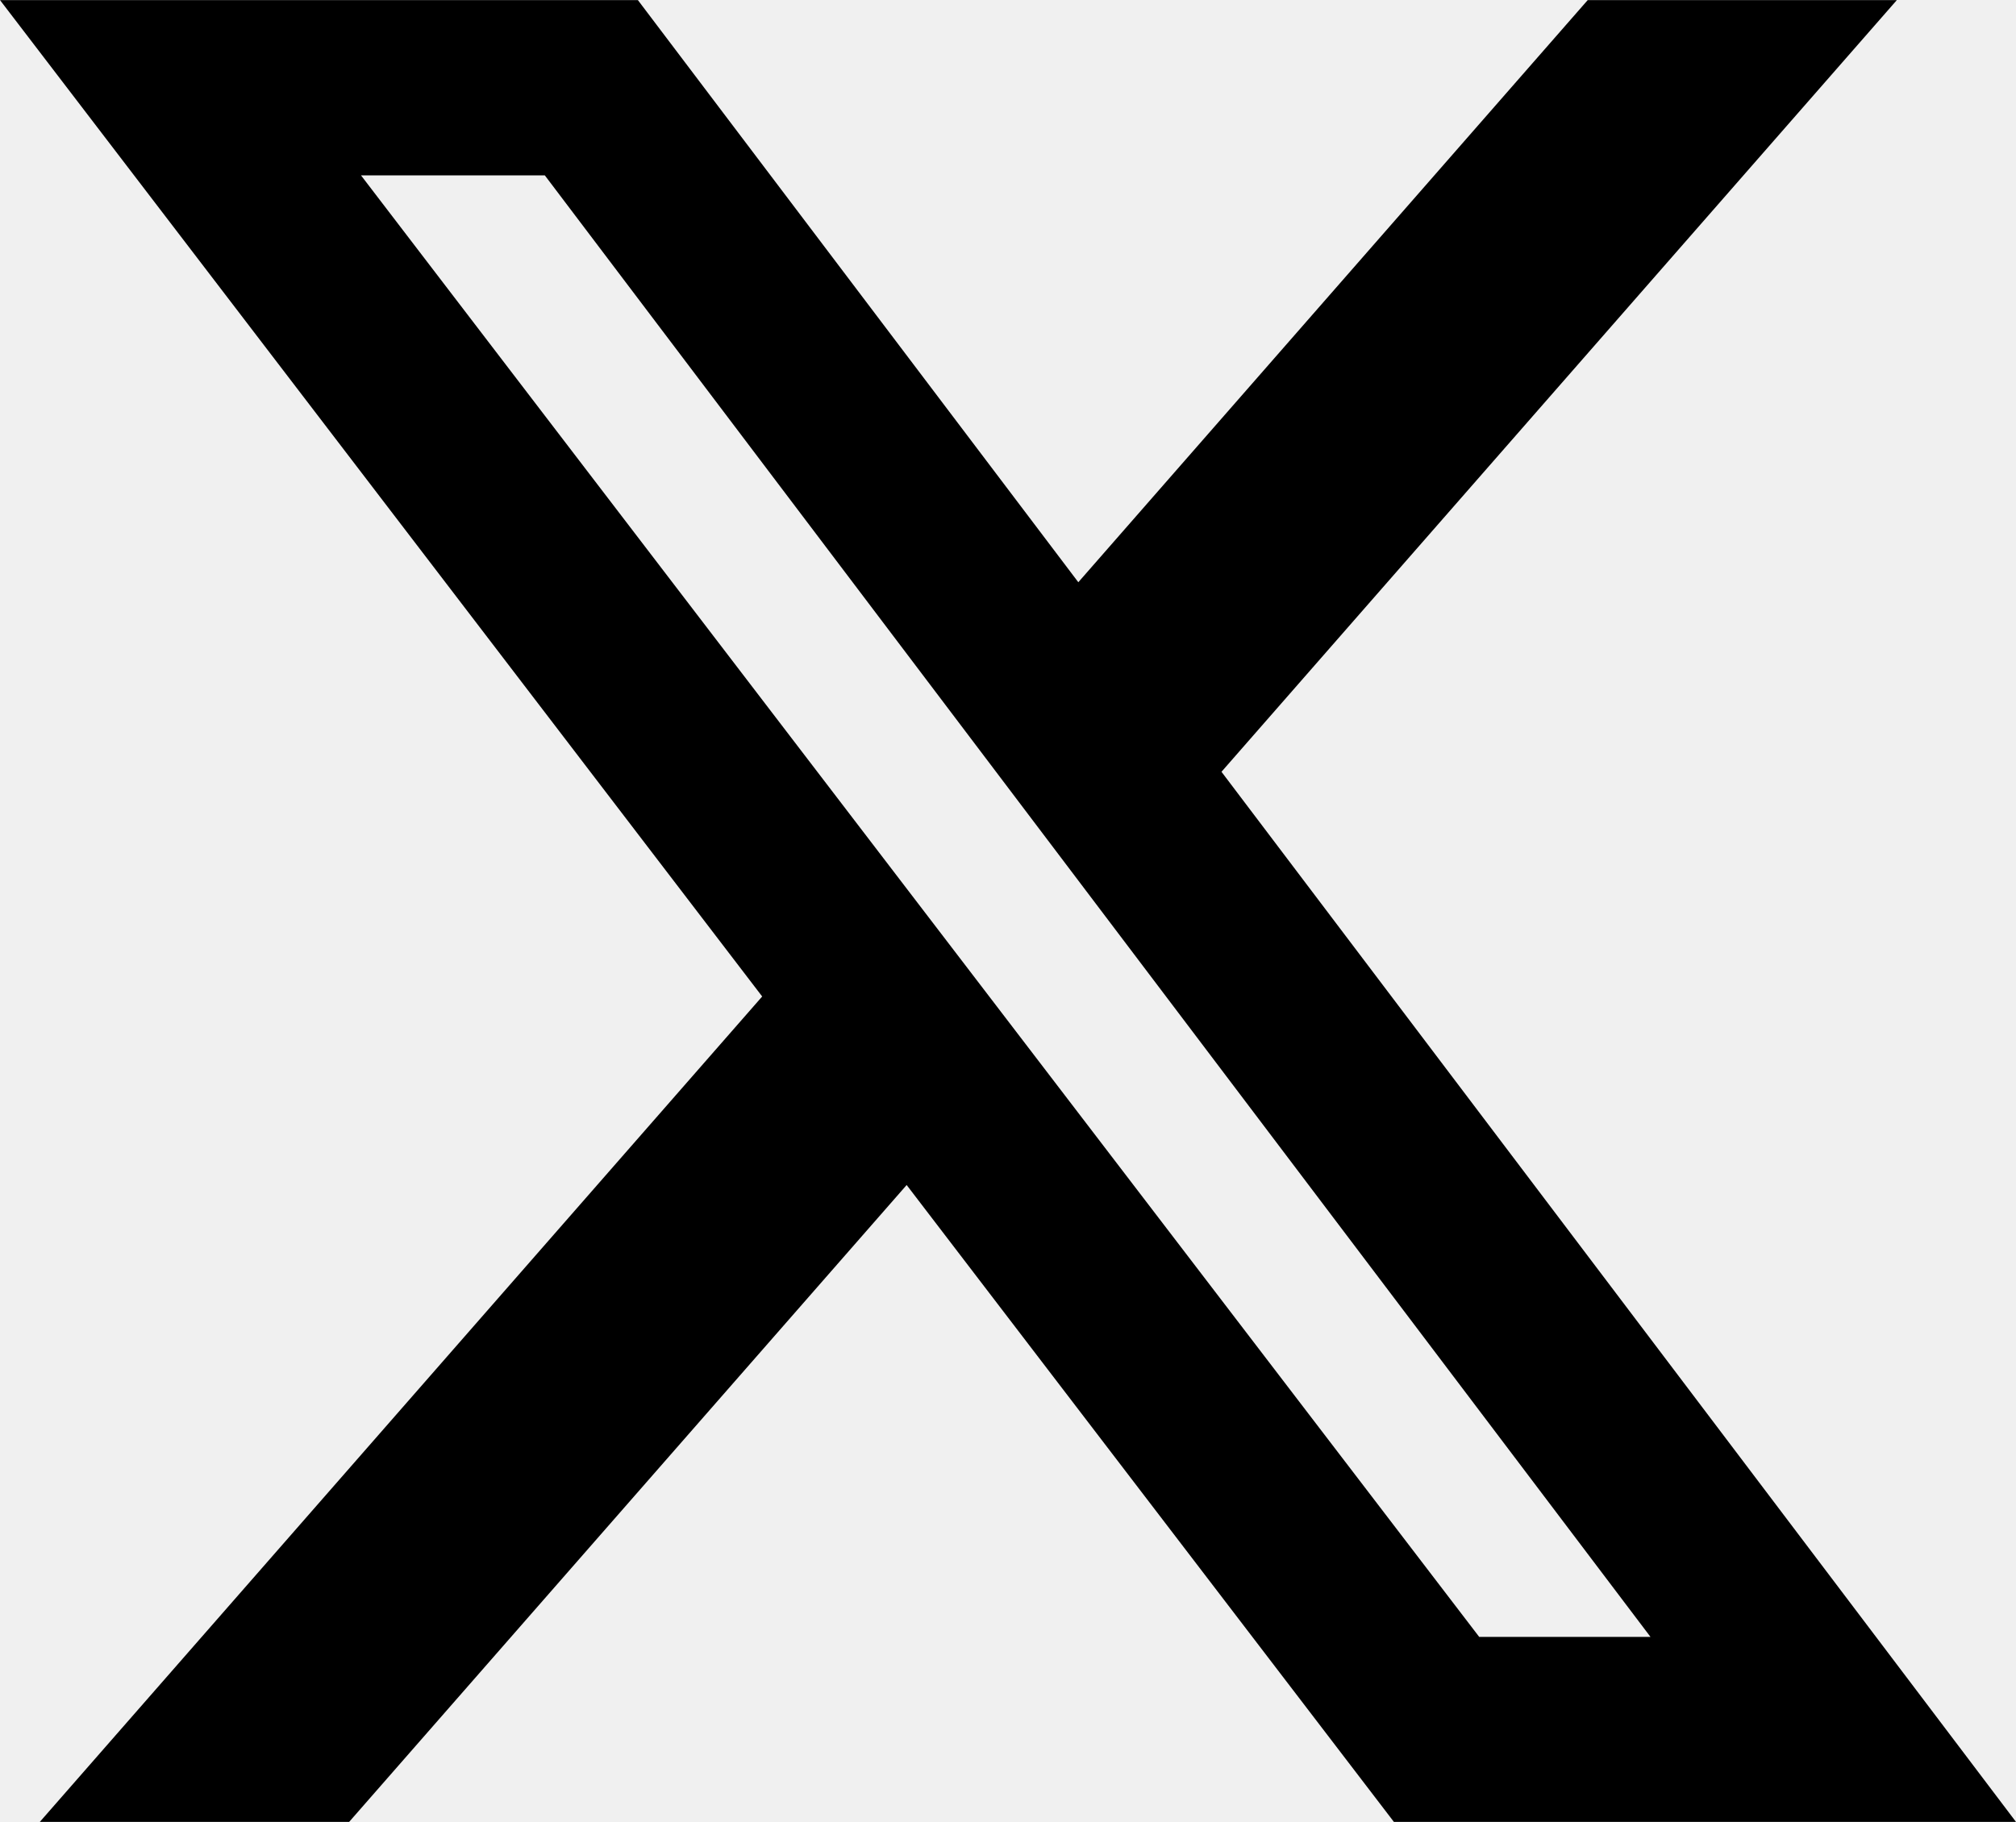
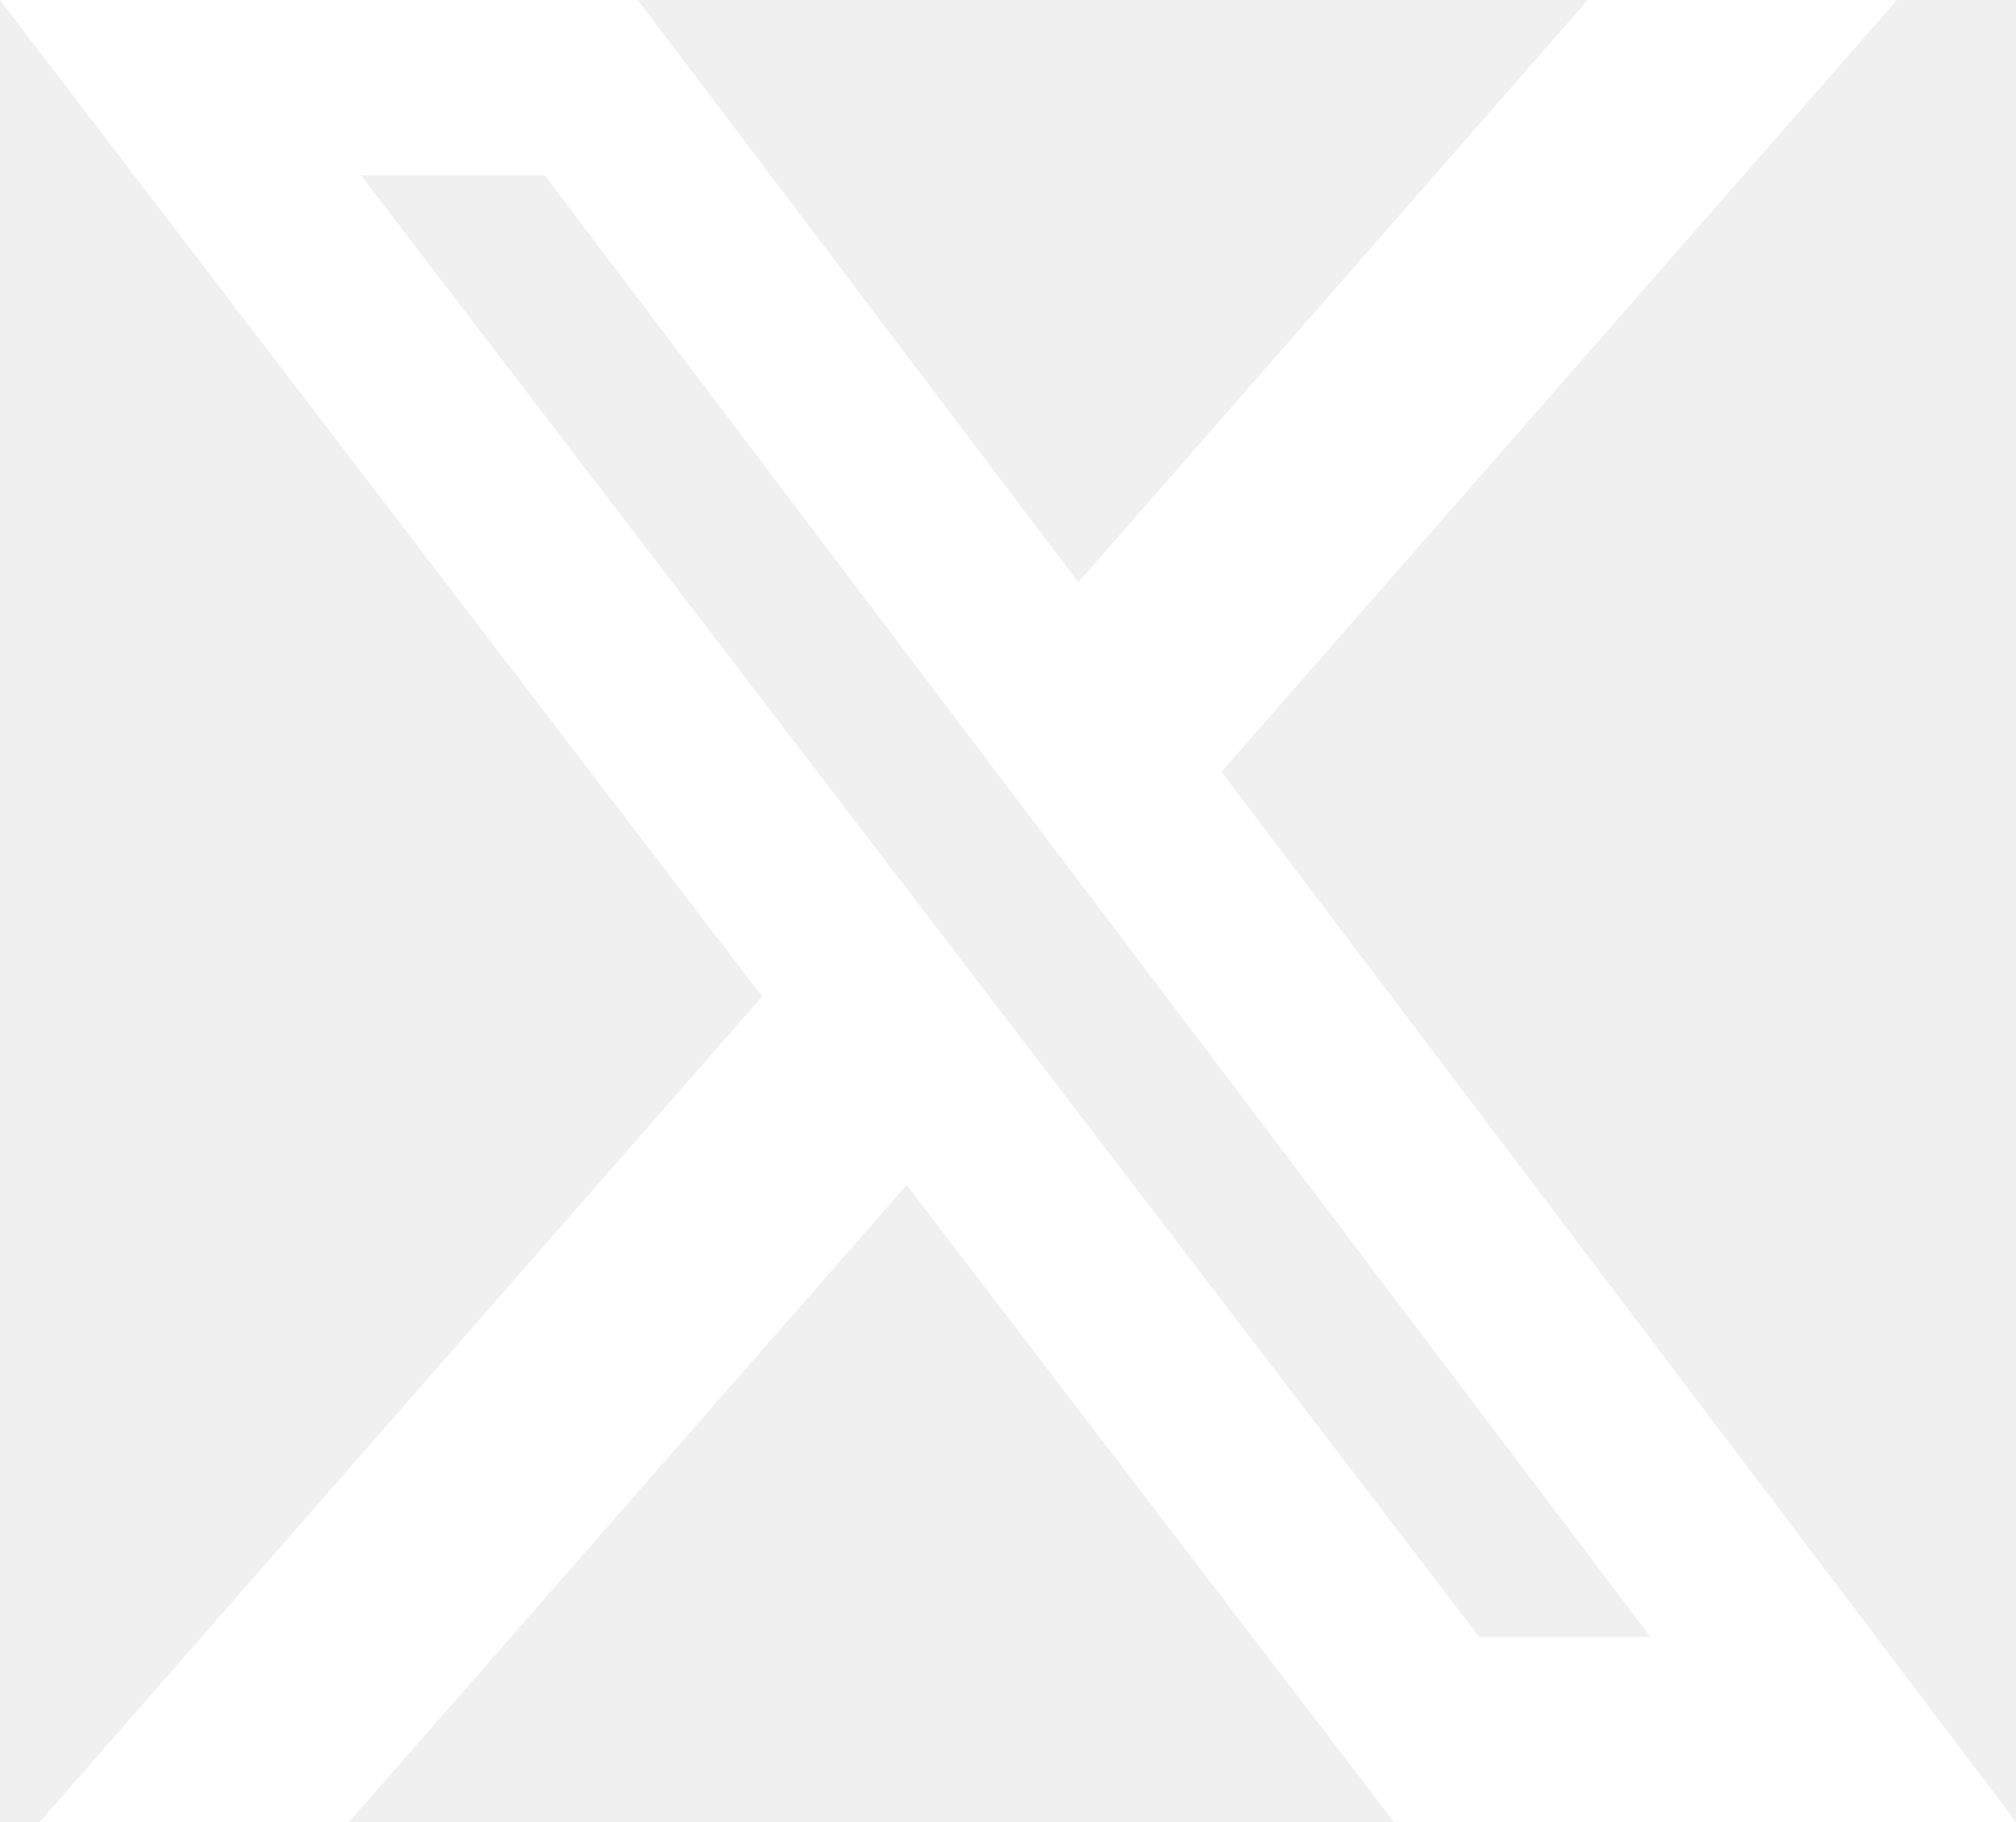
<svg xmlns="http://www.w3.org/2000/svg" fill="none" height="2260" width="2500" viewBox="0.254 0.25 500 451.954">
-   <path d="M394.033.25h76.67L303.202 191.693l197.052 260.511h-154.29L225.118 294.205 86.844 452.204H10.127l179.16-204.77L.254.25H158.46l109.234 144.417zm-26.908 406.063h42.483L135.377 43.73h-45.59z" fill="#000" />
+   <path d="M394.033.25h76.67L303.202 191.693l197.052 260.511h-154.29L225.118 294.205 86.844 452.204H10.127l179.16-204.77L.254.25H158.46l109.234 144.417zm-26.908 406.063h42.483L135.377 43.73h-45.59z" fill="#FFF" />
</svg>
